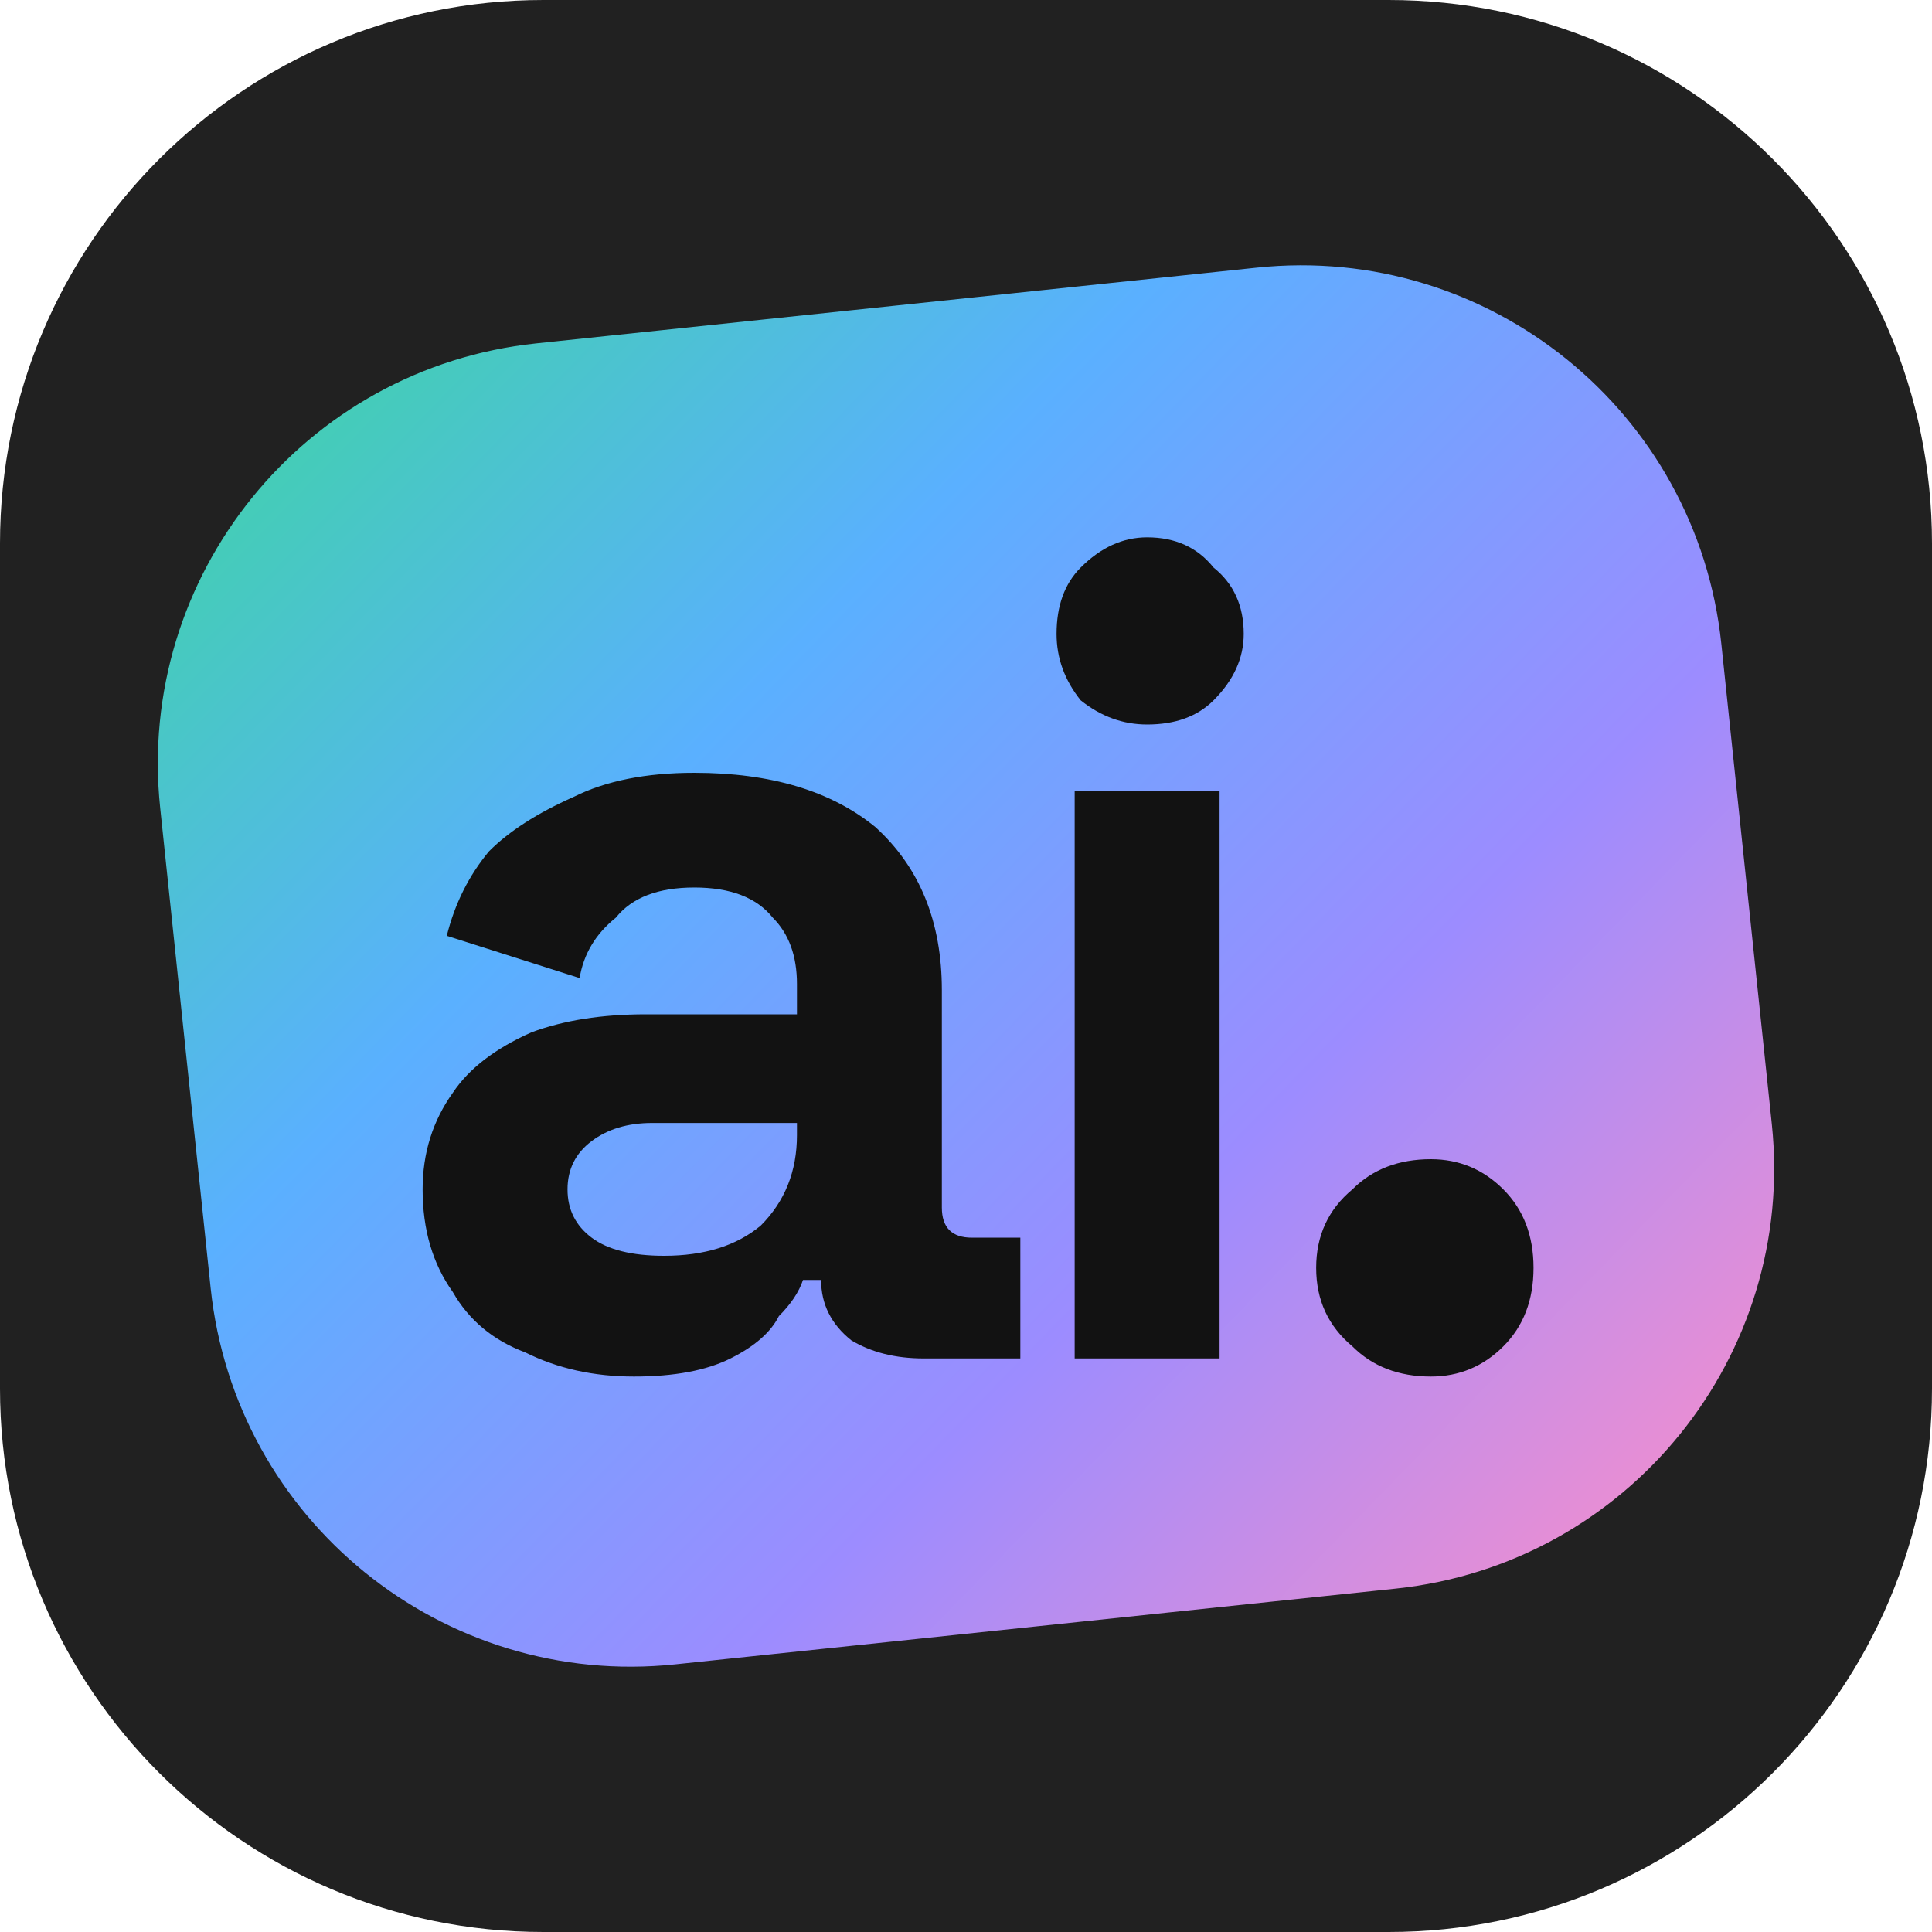
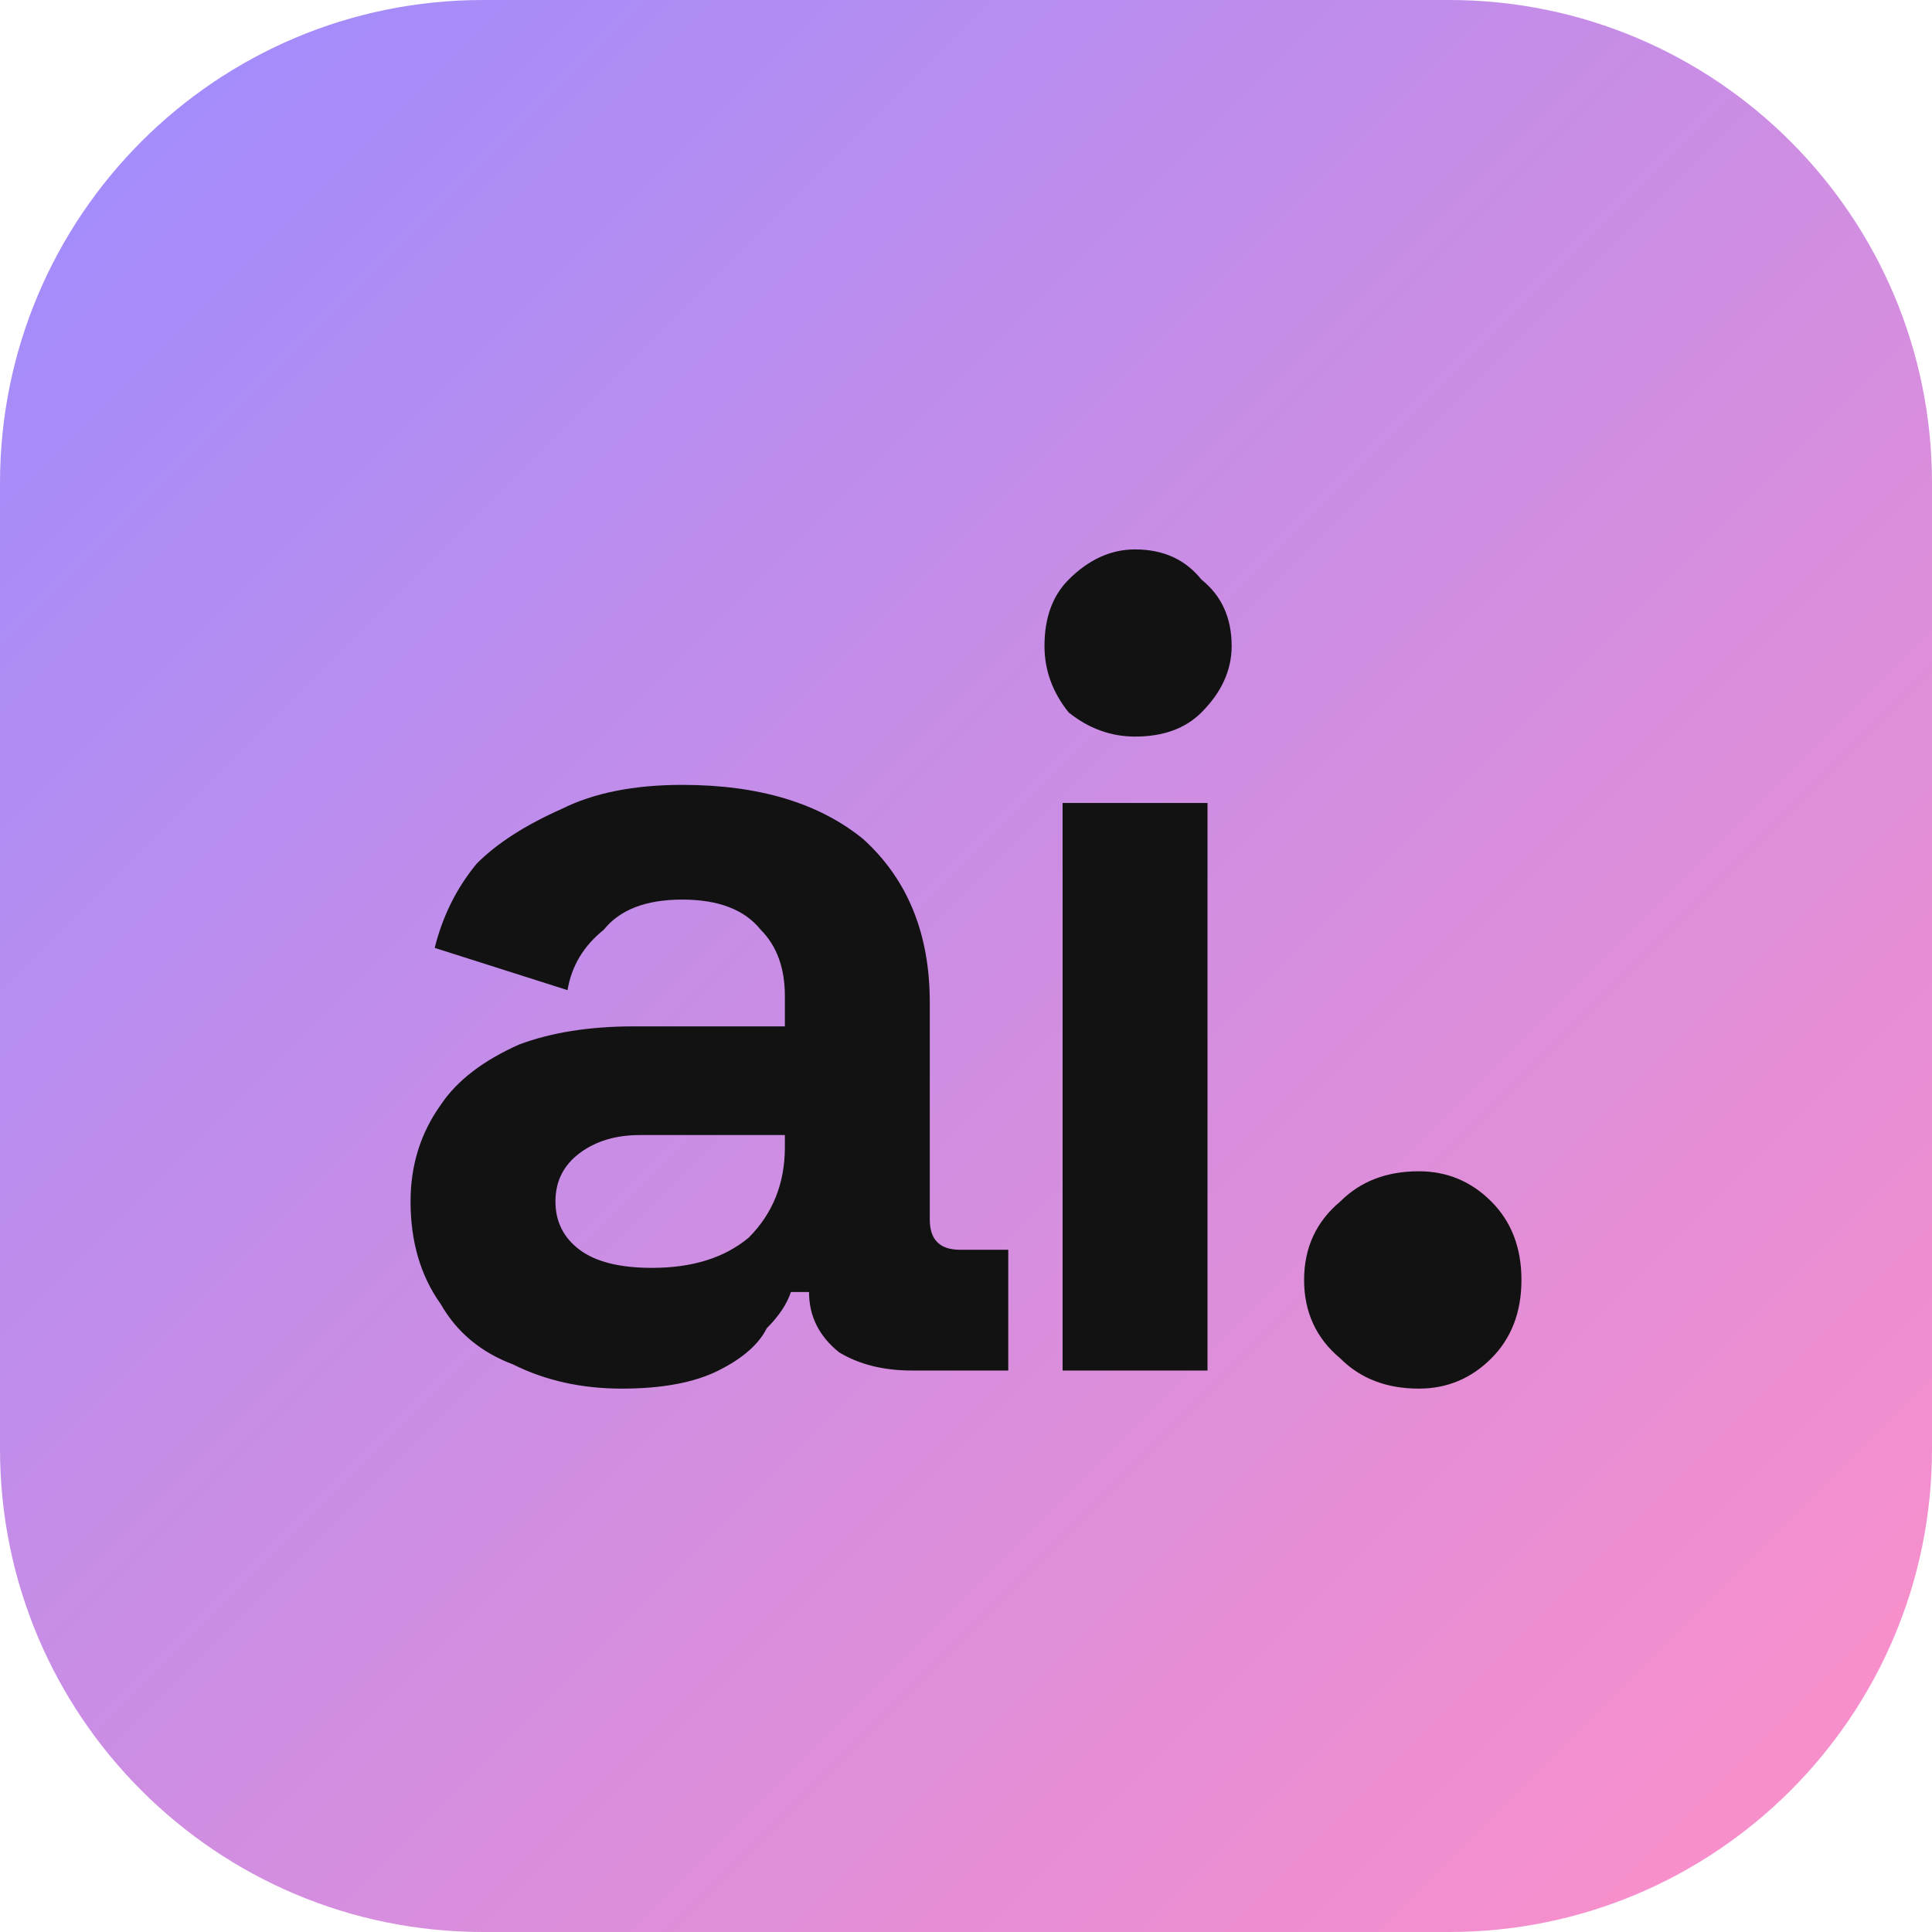
<svg xmlns="http://www.w3.org/2000/svg" viewBox="0 0 32 32">
  <defs>
    <linearGradient id="fg" x1="0" y1="0" x2="1" y2="1">
-       <stop offset="0" stop-color="#3DD6A0" />
-       <stop offset=".33" stop-color="#5AB0FF" />
-       <stop offset=".66" stop-color="#9C8CFF" />
+       <stop offset="0" stop-color="#9C8CFF" />
      <stop offset="1" stop-color="#FF8FC7" />
    </linearGradient>
  </defs>
-   <rect width="32" height="32" rx="9" fill="#212121" />
-   <rect x="3" y="5" width="26" height="22" rx="7" fill="url(#fg)" transform="rotate(-6 16 16)" />
-   <path d="M10.5 22.8Q9.5 22.8 8.7 22.4Q7.9 22.1 7.5 21.4Q7 20.7 7 19.7Q7 18.8 7.5 18.1Q7.9 17.5 8.8 17.1Q9.6 16.8 10.7 16.8L13.2 16.8L13.2 16.3Q13.2 15.6 12.8 15.2Q12.4 14.7 11.5 14.7Q10.6 14.7 10.2 15.2Q9.7 15.6 9.6 16.2L7.4 15.5Q7.6 14.7 8.1 14.1Q8.6 13.6 9.5 13.2Q10.3 12.8 11.5 12.8Q13.4 12.8 14.5 13.7Q15.6 14.7 15.6 16.4L15.6 20Q15.6 20.5 16.1 20.5L16.9 20.5L16.9 22.5L15.3 22.5Q14.6 22.5 14.1 22.2Q13.6 21.8 13.6 21.2L13.6 21.2L13.3 21.2Q13.2 21.5 12.9 21.8Q12.7 22.2 12.1 22.5Q11.5 22.8 10.5 22.8M11 20.8Q12 20.8 12.6 20.3Q13.2 19.7 13.2 18.8L13.2 18.6L10.8 18.6Q10.2 18.6 9.8 18.9Q9.4 19.2 9.4 19.7Q9.4 20.2 9.8 20.5Q10.2 20.8 11 20.8M20.2 22.5L17.8 22.5L17.8 13.1L20.2 13.1L20.2 22.5M19 12Q18.4 12 17.9 11.6Q17.5 11.1 17.5 10.5Q17.5 9.8 17.9 9.4Q18.4 8.9 19 8.9Q19.7 8.9 20.1 9.4Q20.6 9.8 20.6 10.5Q20.6 11.1 20.1 11.6Q19.7 12 19 12M23.7 22.8Q22.9 22.8 22.4 22.3Q21.8 21.8 21.8 21Q21.8 20.2 22.4 19.7Q22.9 19.2 23.7 19.2Q24.4 19.2 24.9 19.7Q25.4 20.2 25.4 21Q25.4 21.8 24.9 22.3Q24.4 22.8 23.7 22.8" fill="#121212" />
+   <rect width="32" height="32" rx="8" fill="url(#fg)" />
+   <path transform="translate(-0.2 0.2)" d="M10.5 22.8Q9.5 22.8 8.7 22.4Q7.9 22.1 7.5 21.4Q7 20.7 7 19.7Q7 18.8 7.5 18.1Q7.9 17.5 8.8 17.1Q9.6 16.8 10.7 16.8L13.2 16.8L13.2 16.3Q13.2 15.6 12.8 15.2Q12.4 14.7 11.5 14.7Q10.6 14.7 10.2 15.2Q9.7 15.6 9.6 16.2L7.4 15.5Q7.6 14.7 8.1 14.1Q8.6 13.6 9.5 13.2Q10.3 12.8 11.5 12.8Q13.4 12.8 14.5 13.7Q15.6 14.7 15.6 16.4L15.6 20Q15.6 20.5 16.1 20.5L16.9 20.5L16.9 22.5L15.3 22.5Q14.6 22.5 14.1 22.2Q13.6 21.8 13.6 21.2L13.6 21.2L13.3 21.2Q13.2 21.5 12.9 21.8Q12.7 22.2 12.1 22.5Q11.5 22.8 10.5 22.8M11 20.8Q12 20.8 12.6 20.3Q13.2 19.7 13.2 18.8L13.2 18.6L10.8 18.6Q10.2 18.6 9.8 18.9Q9.4 19.2 9.4 19.7Q9.4 20.2 9.8 20.5Q10.2 20.8 11 20.8M20.2 22.5L17.8 22.5L17.8 13.1L20.2 13.1L20.2 22.5M19 12Q18.4 12 17.9 11.6Q17.5 11.1 17.5 10.5Q17.5 9.8 17.9 9.4Q18.4 8.9 19 8.9Q19.7 8.9 20.1 9.4Q20.6 9.8 20.6 10.5Q20.6 11.1 20.1 11.6Q19.7 12 19 12M23.7 22.8Q22.9 22.8 22.4 22.3Q21.8 21.8 21.8 21Q21.8 20.2 22.4 19.7Q22.9 19.2 23.7 19.2Q24.4 19.2 24.9 19.7Q25.4 20.2 25.4 21Q25.4 21.8 24.9 22.3Q24.4 22.8 23.7 22.8" fill="#121212" />
</svg>
